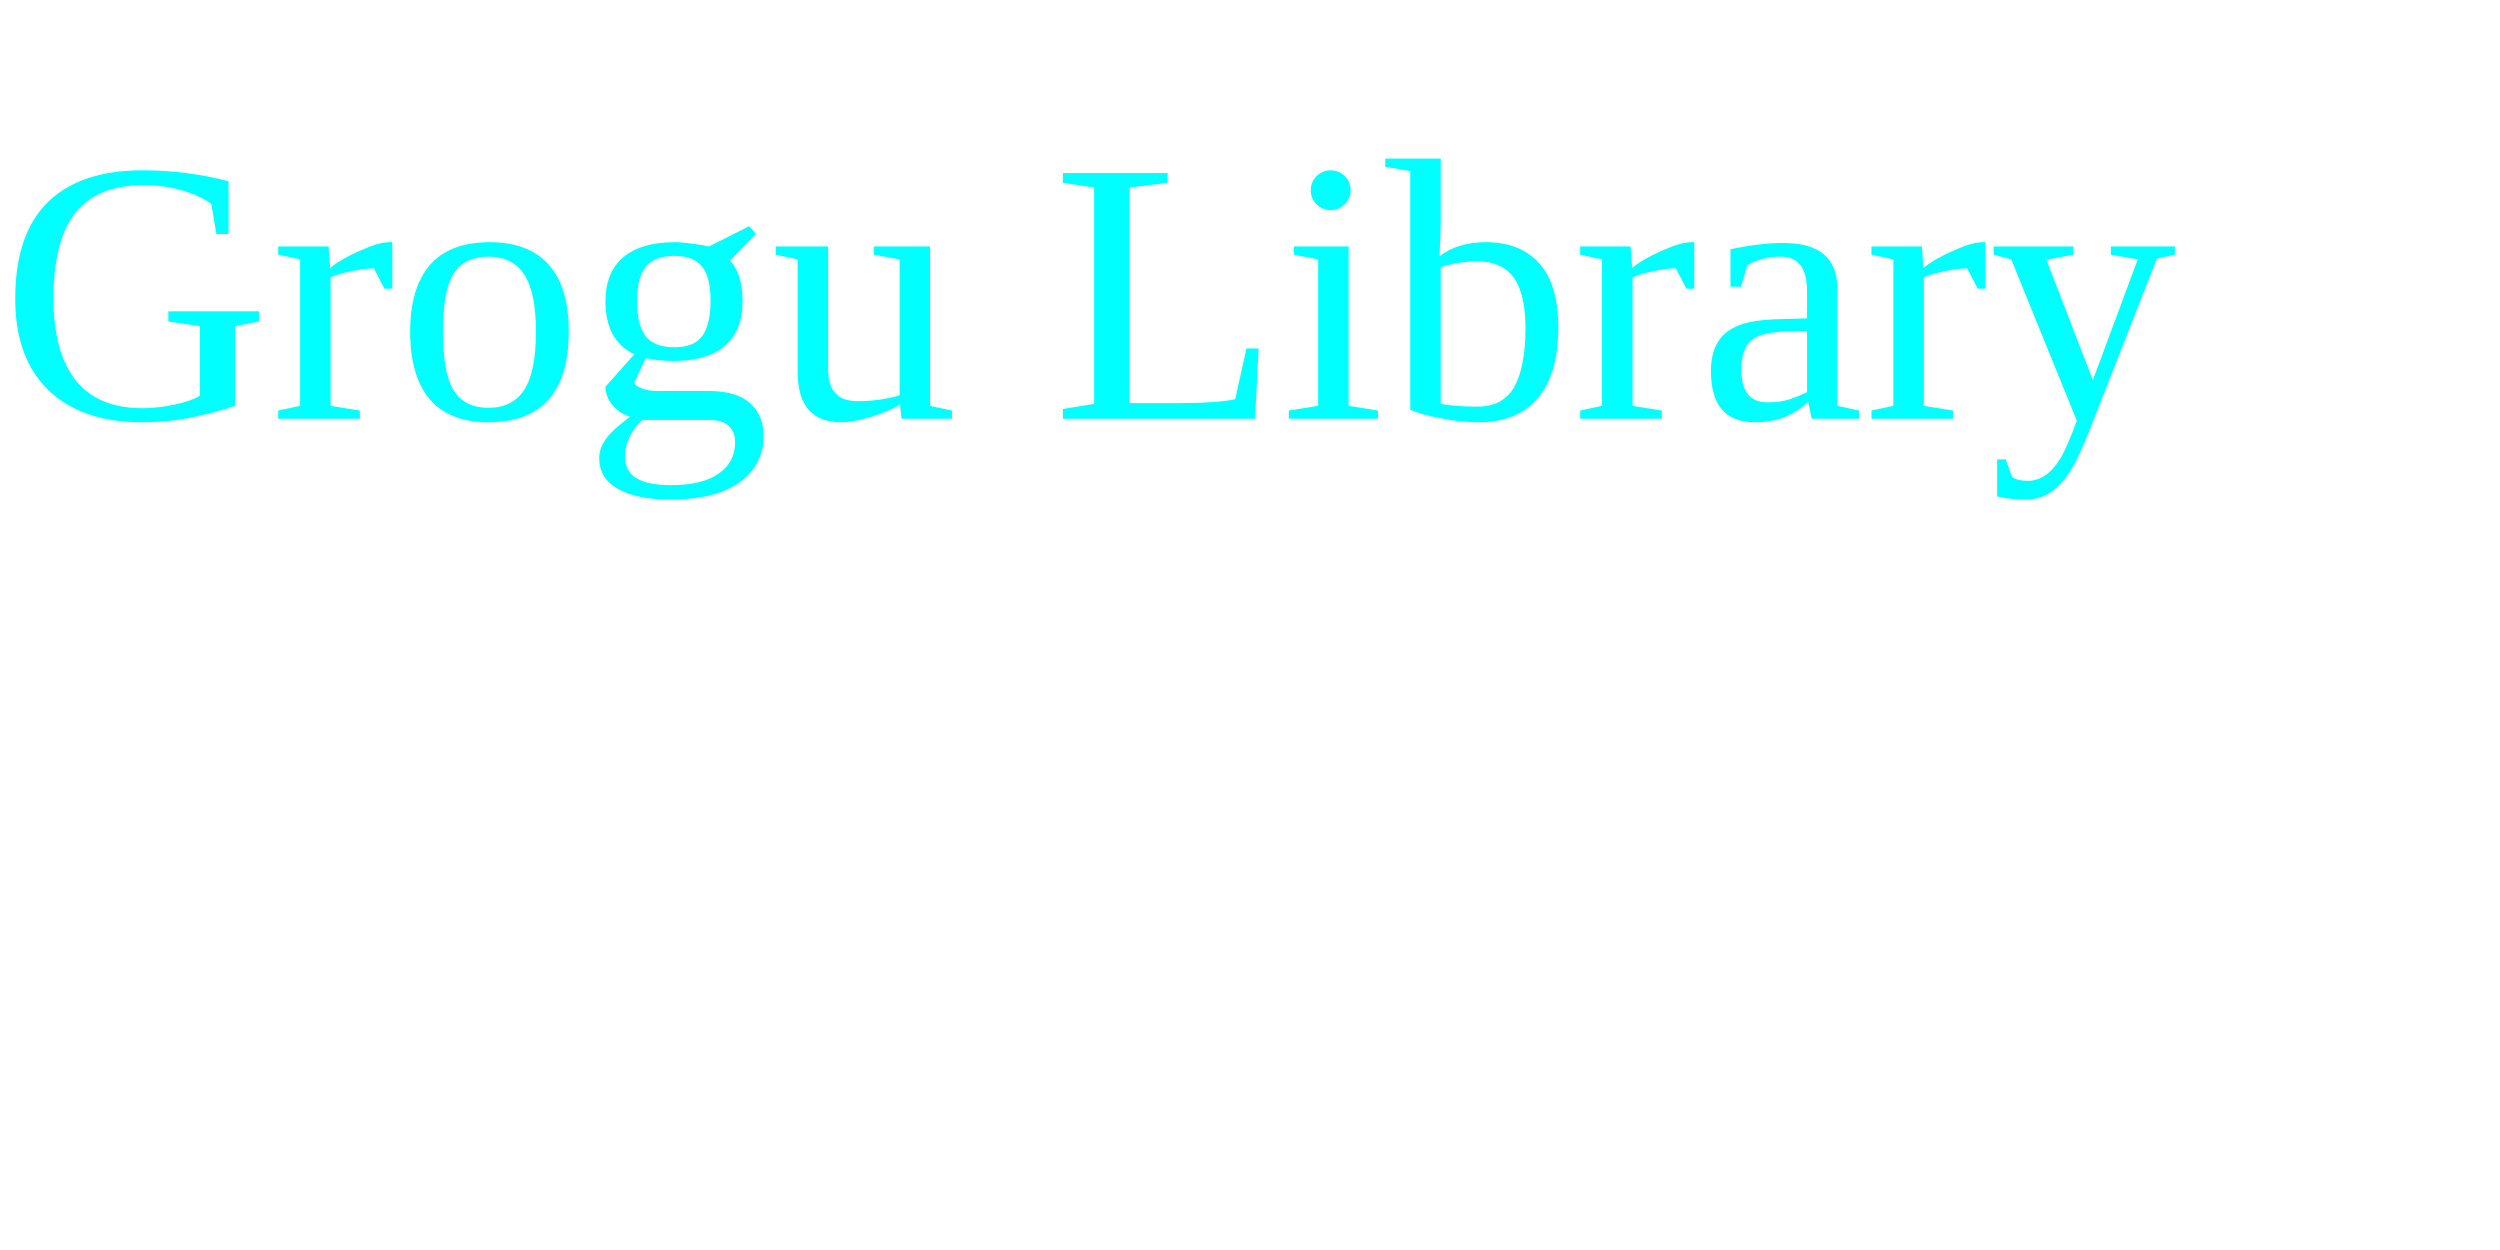
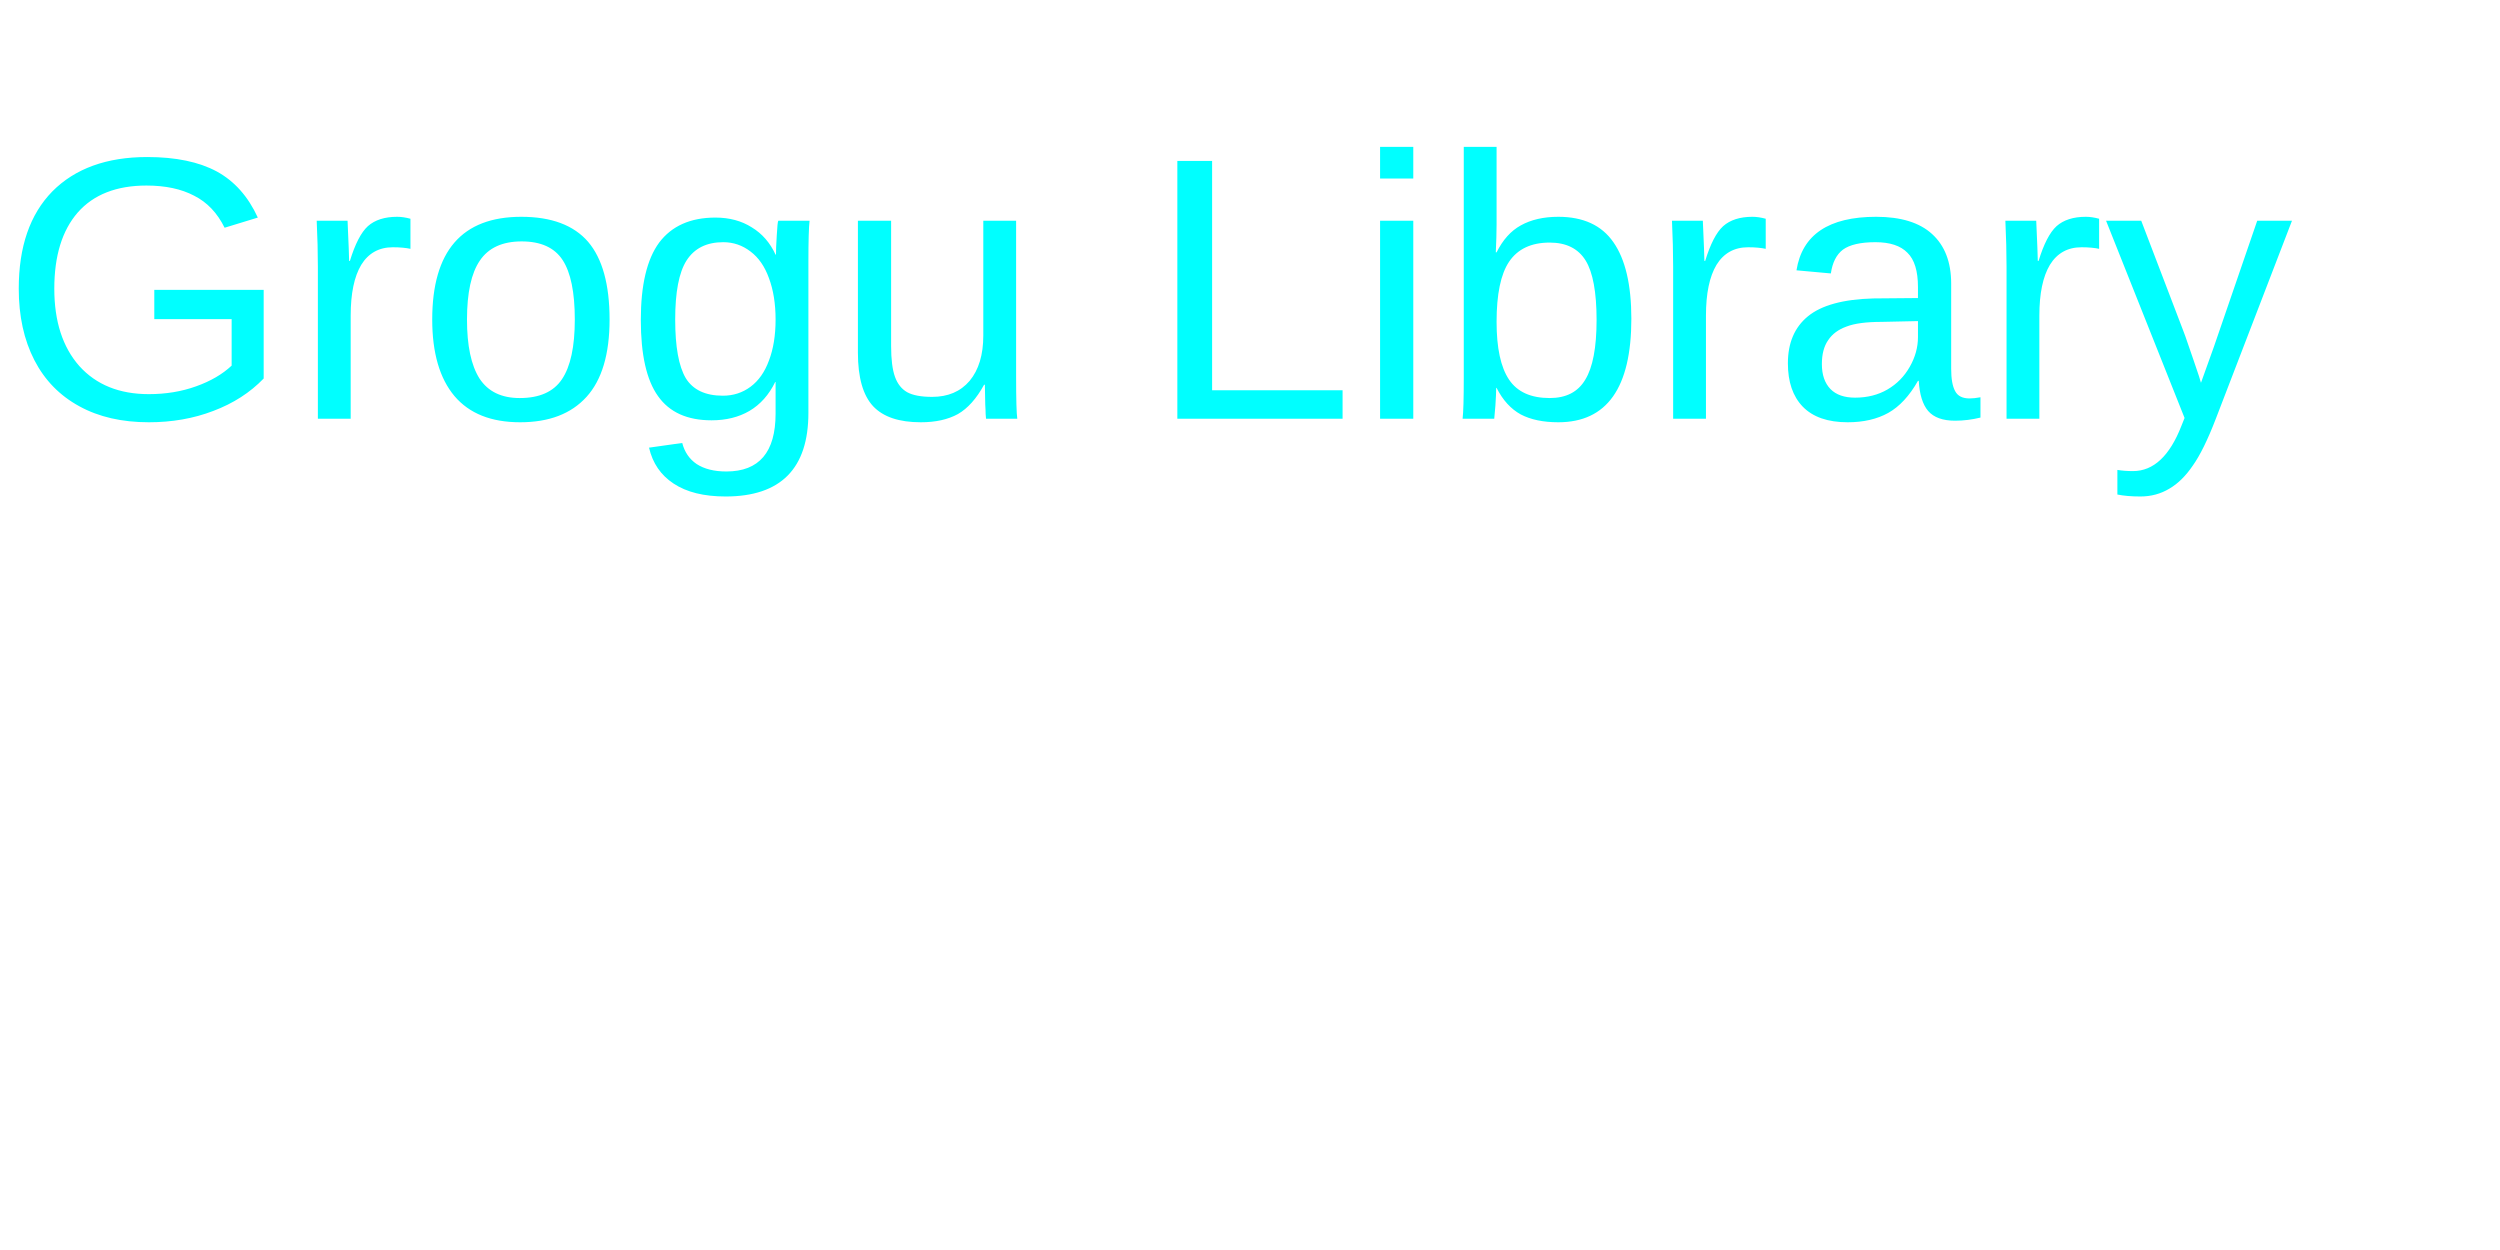
<svg xmlns="http://www.w3.org/2000/svg" height="50" width="100%" viewBox="0 0 100 50" preserveAspectRatio="none">
  <style>
        html, body {
            width: 100%;
            height: 60px;
        }

        .subTitle {
-         font-size:15px;
-         fill: #00FFFF;
-         width:100%;
+             font-size:15px;
+             fill: #00FFFF;
+             width:100%;
+             font-family: Arial, Helvetica, sans-serif;
        }
    </style>
  <g class="subTitle">
    <text y="10" dy=".45em">
            Grogu Library
        </text>
  </g>
</svg>
